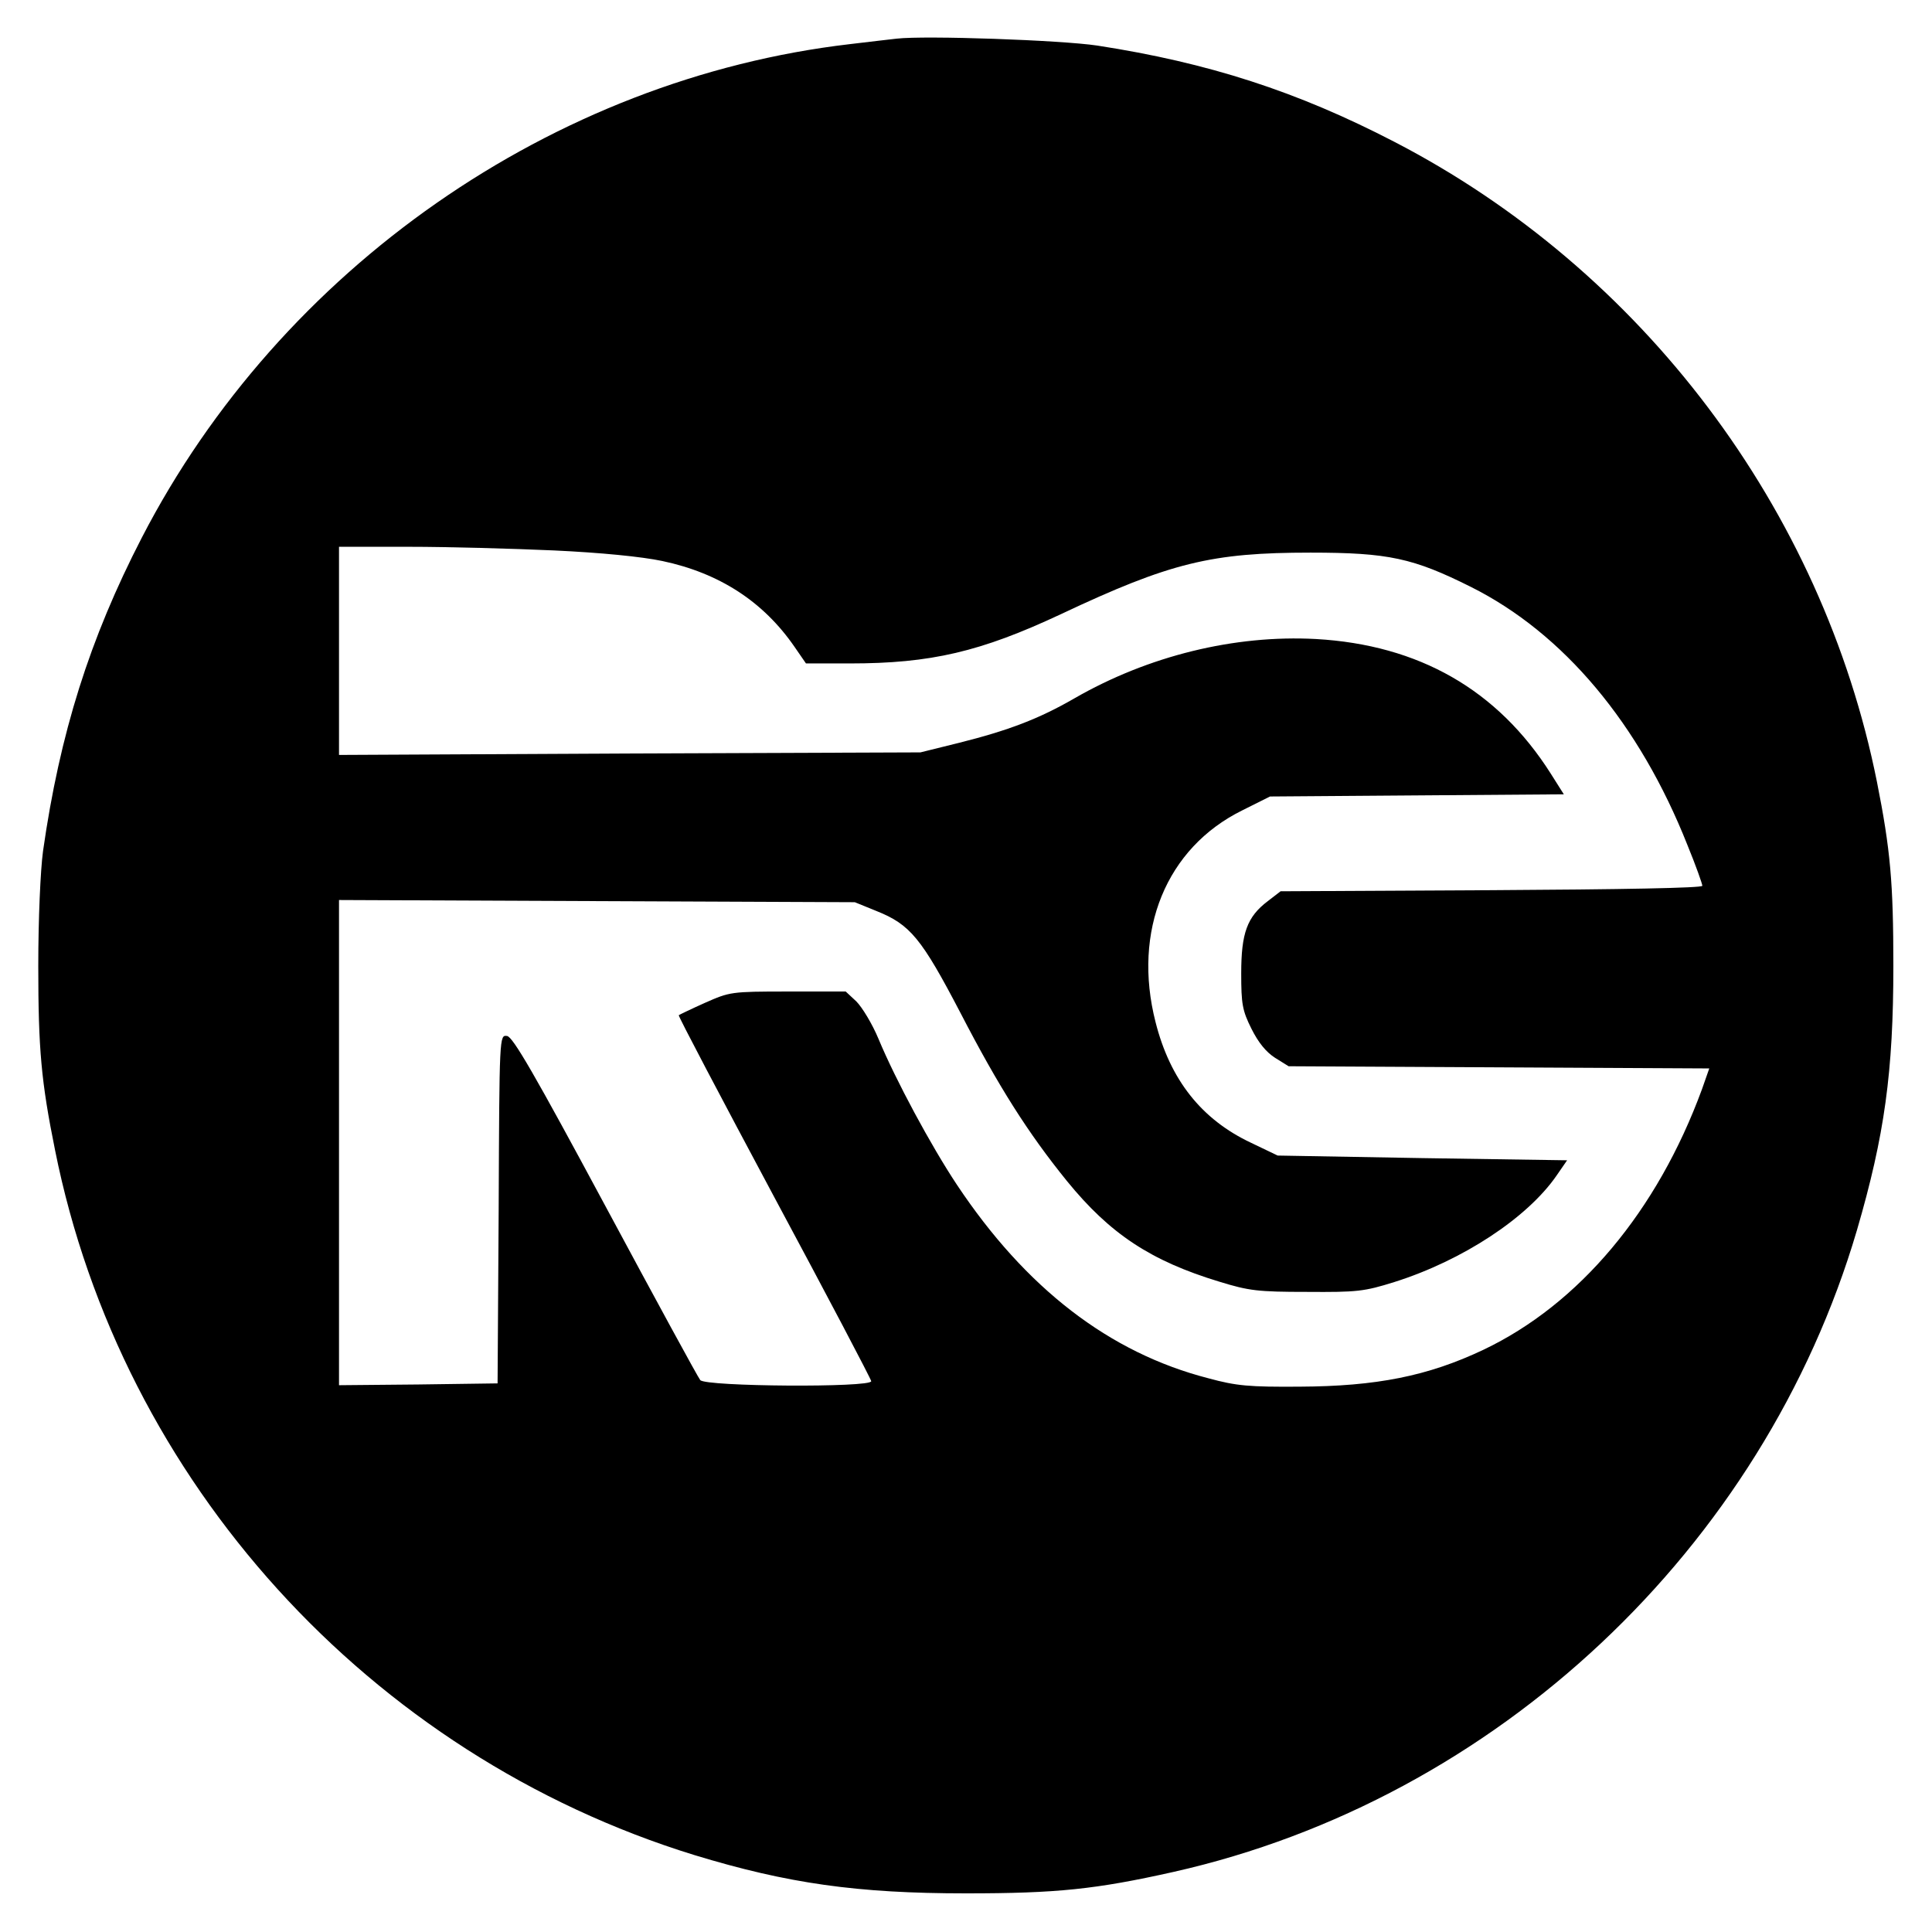
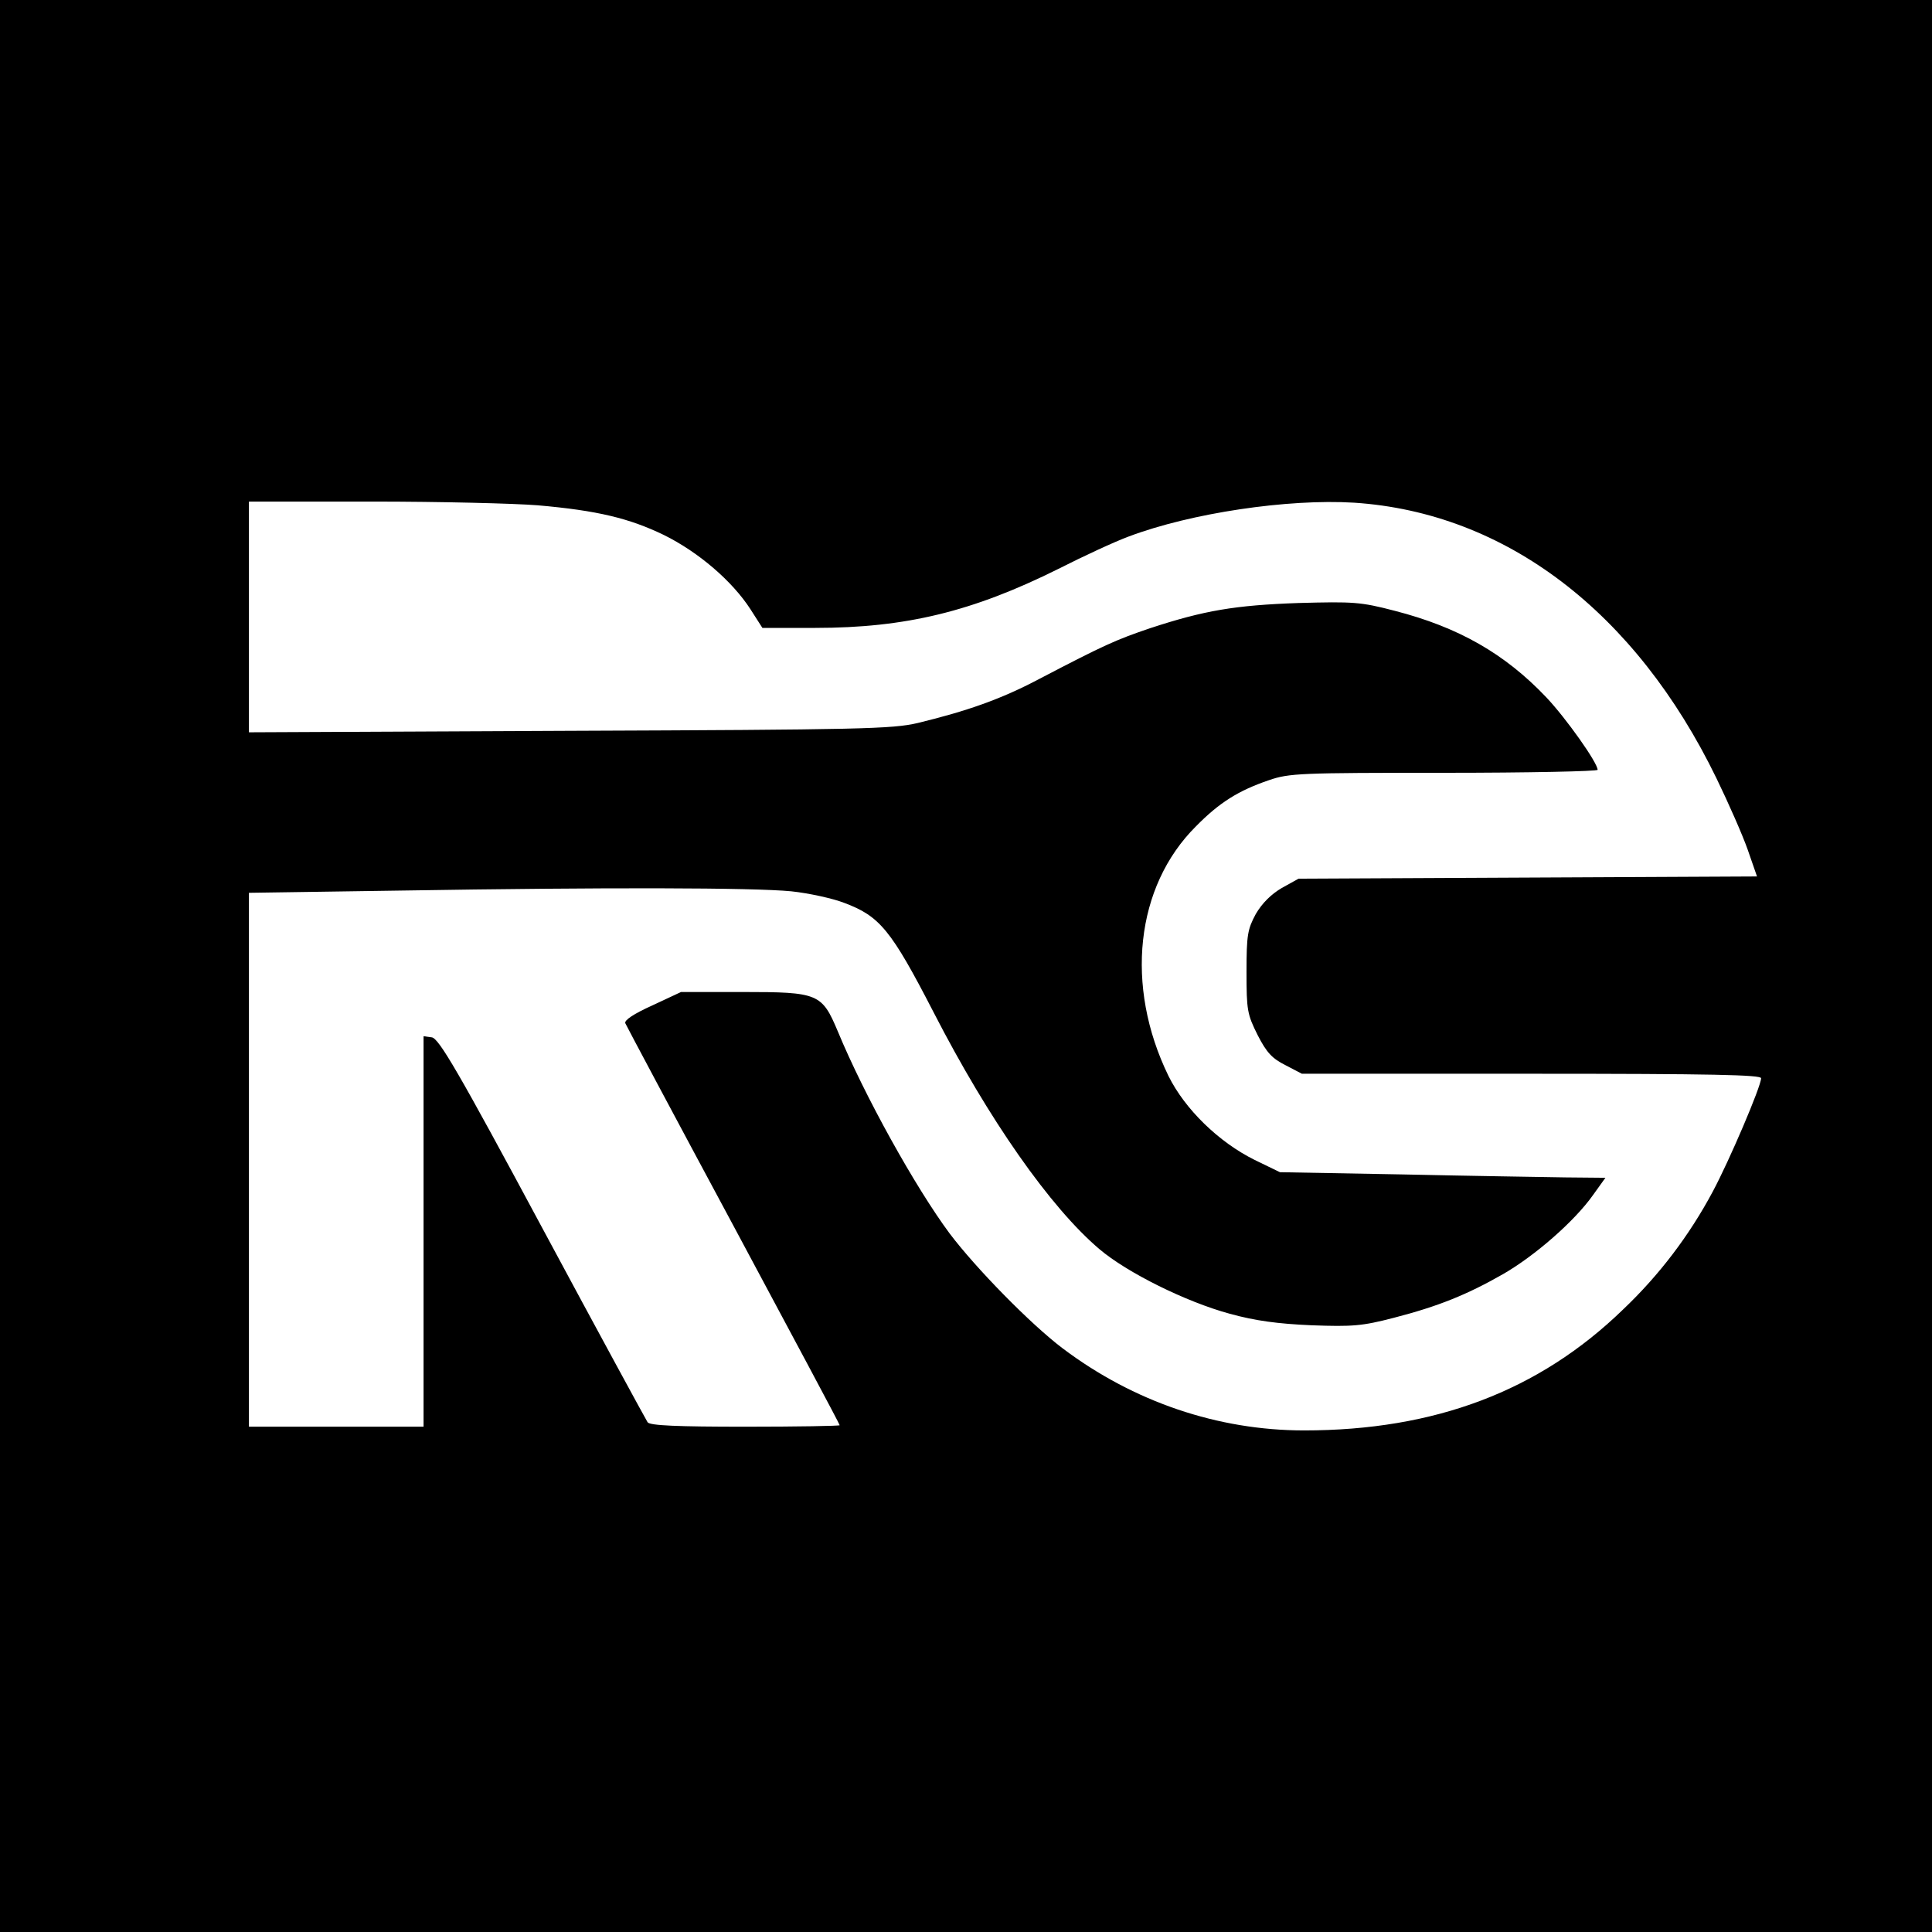
- <svg xmlns="http://www.w3.org/2000/svg" version="1.0" width="530pt" height="530pt" viewBox="0 0 530 530" preserveAspectRatio="xMidYMid meet">
-   <g transform="translate(0,530) scale(0.1,-0.1)" fill="#000000" stroke="none">
-     <path d="M2460 5194 c-19 -2 -77 -9 -128 -15 -815 -95 -1562 -616 -1943 -1354 -143 -277 -225 -537 -271 -860 -7 -52 -13 -185 -13 -315 0 -228 8 -317 46 -505 182 -909 862 -1659 1754 -1934 256 -78 447 -105 745 -105 249 0 356 11 570 59 884 199 1617 887 1874 1760 76 260 100 435 100 725 0 228 -8 319 -45 505 -150 749 -644 1404 -1324 1756 -266 138 -510 217 -815 264 -100 15 -472 28 -550 19z m-940 -1404 c128 -6 240 -17 297 -29 156 -33 277 -111 363 -236 l31 -45 120 0 c223 0 359 32 579 135 301 142 414 169 685 169 214 0 282 -15 440 -94 254 -127 462 -375 594 -708 23 -56 41 -107 41 -112 0 -6 -222 -10 -578 -12 l-579 -3 -35 -27 c-57 -43 -73 -88 -73 -198 0 -84 3 -102 28 -152 19 -38 40 -64 65 -80 l37 -23 577 -3 577 -3 -20 -57 c-123 -335 -337 -590 -600 -715 -152 -72 -293 -100 -504 -101 -138 -1 -173 2 -250 23 -272 70 -501 247 -690 531 -71 107 -168 287 -215 400 -17 41 -45 87 -61 103 l-29 27 -159 0 c-156 0 -159 -1 -227 -31 -38 -17 -71 -33 -72 -34 -2 -2 116 -226 262 -499 146 -272 266 -500 266 -505 0 -18 -454 -15 -469 3 -6 7 -123 222 -260 477 -194 361 -254 465 -270 467 -21 3 -21 3 -23 -475 l-3 -478 -217 -3 -218 -2 0 665 0 666 708 -3 707 -3 59 -24 c93 -37 124 -75 231 -280 104 -201 185 -329 292 -461 118 -145 230 -219 418 -276 81 -25 106 -28 240 -28 138 -1 157 1 240 27 187 59 365 176 445 292 l29 42 -397 6 -397 7 -73 35 c-136 64 -222 173 -262 331 -64 250 29 478 238 581 l76 38 403 3 403 3 -36 57 c-146 230 -362 353 -644 369 -223 12 -460 -46 -663 -163 -97 -56 -181 -88 -317 -122 l-105 -26 -797 -3 -798 -4 0 285 0 286 193 0 c105 0 284 -5 397 -10z" />
+ <svg xmlns="http://www.w3.org/2000/svg" version="1.0" width="520pt" height="520pt" viewBox="0 0 520 520" preserveAspectRatio="xMidYMid meet">
+   <g transform="translate(0,520) scale(0.1,-0.1)" fill="#000000" stroke="none">
+     <path d="M0 2600 l0 -2600 2600 0 2600 0 0 2600 0 2600 -2600 0 -2600 0 0 -2600z m1447 1240 c161 -14 247 -35 340 -80 93 -46 184 -124 233 -200 l32 -50 142 0 c244 0 424 44 655 159 67 34 151 73 189 87 167 63 428 102 607 91 407 -27 757 -293 975 -742 32 -66 70 -152 84 -192 l25 -72 -617 -3 -617 -3 -45 -25 c-29 -17 -53 -41 -70 -70 -22 -41 -25 -56 -25 -156 0 -103 2 -114 30 -170 24 -47 39 -63 75 -81 l44 -23 618 0 c488 0 618 -3 618 -12 0 -22 -86 -223 -130 -305 -63 -118 -144 -225 -242 -318 -226 -219 -506 -325 -858 -325 -232 0 -459 77 -650 221 -86 65 -233 215 -304 309 -92 124 -229 370 -301 544 -43 102 -52 106 -256 106 l-166 0 -77 -36 c-51 -23 -76 -40 -73 -48 3 -7 134 -253 291 -545 157 -293 286 -534 286 -537 0 -2 -114 -4 -254 -4 -182 0 -257 3 -263 12 -4 6 -132 241 -283 522 -226 421 -279 512 -298 514 l-22 3 0 -525 0 -526 -235 0 -235 0 0 718 0 719 407 6 c555 9 951 8 1053 -2 47 -5 111 -19 142 -31 96 -36 126 -72 241 -295 148 -288 314 -525 446 -637 74 -63 233 -142 351 -174 69 -19 129 -27 220 -31 111 -4 136 -2 221 20 120 31 197 62 295 118 85 49 192 142 242 213 l33 46 -108 1 c-59 1 -256 4 -438 8 l-330 6 -68 33 c-97 48 -188 137 -232 226 -118 242 -89 510 74 672 63 64 114 96 196 124 55 19 84 20 472 20 227 0 413 4 413 8 0 19 -85 139 -138 195 -112 118 -237 189 -408 233 -92 24 -111 25 -259 21 -171 -6 -254 -20 -400 -68 -91 -31 -121 -44 -299 -137 -102 -54 -194 -86 -326 -118 -68 -16 -154 -18 -937 -21 l-863 -4 0 311 0 310 333 0 c182 0 382 -5 444 -10z" />
  </g>
</svg>
